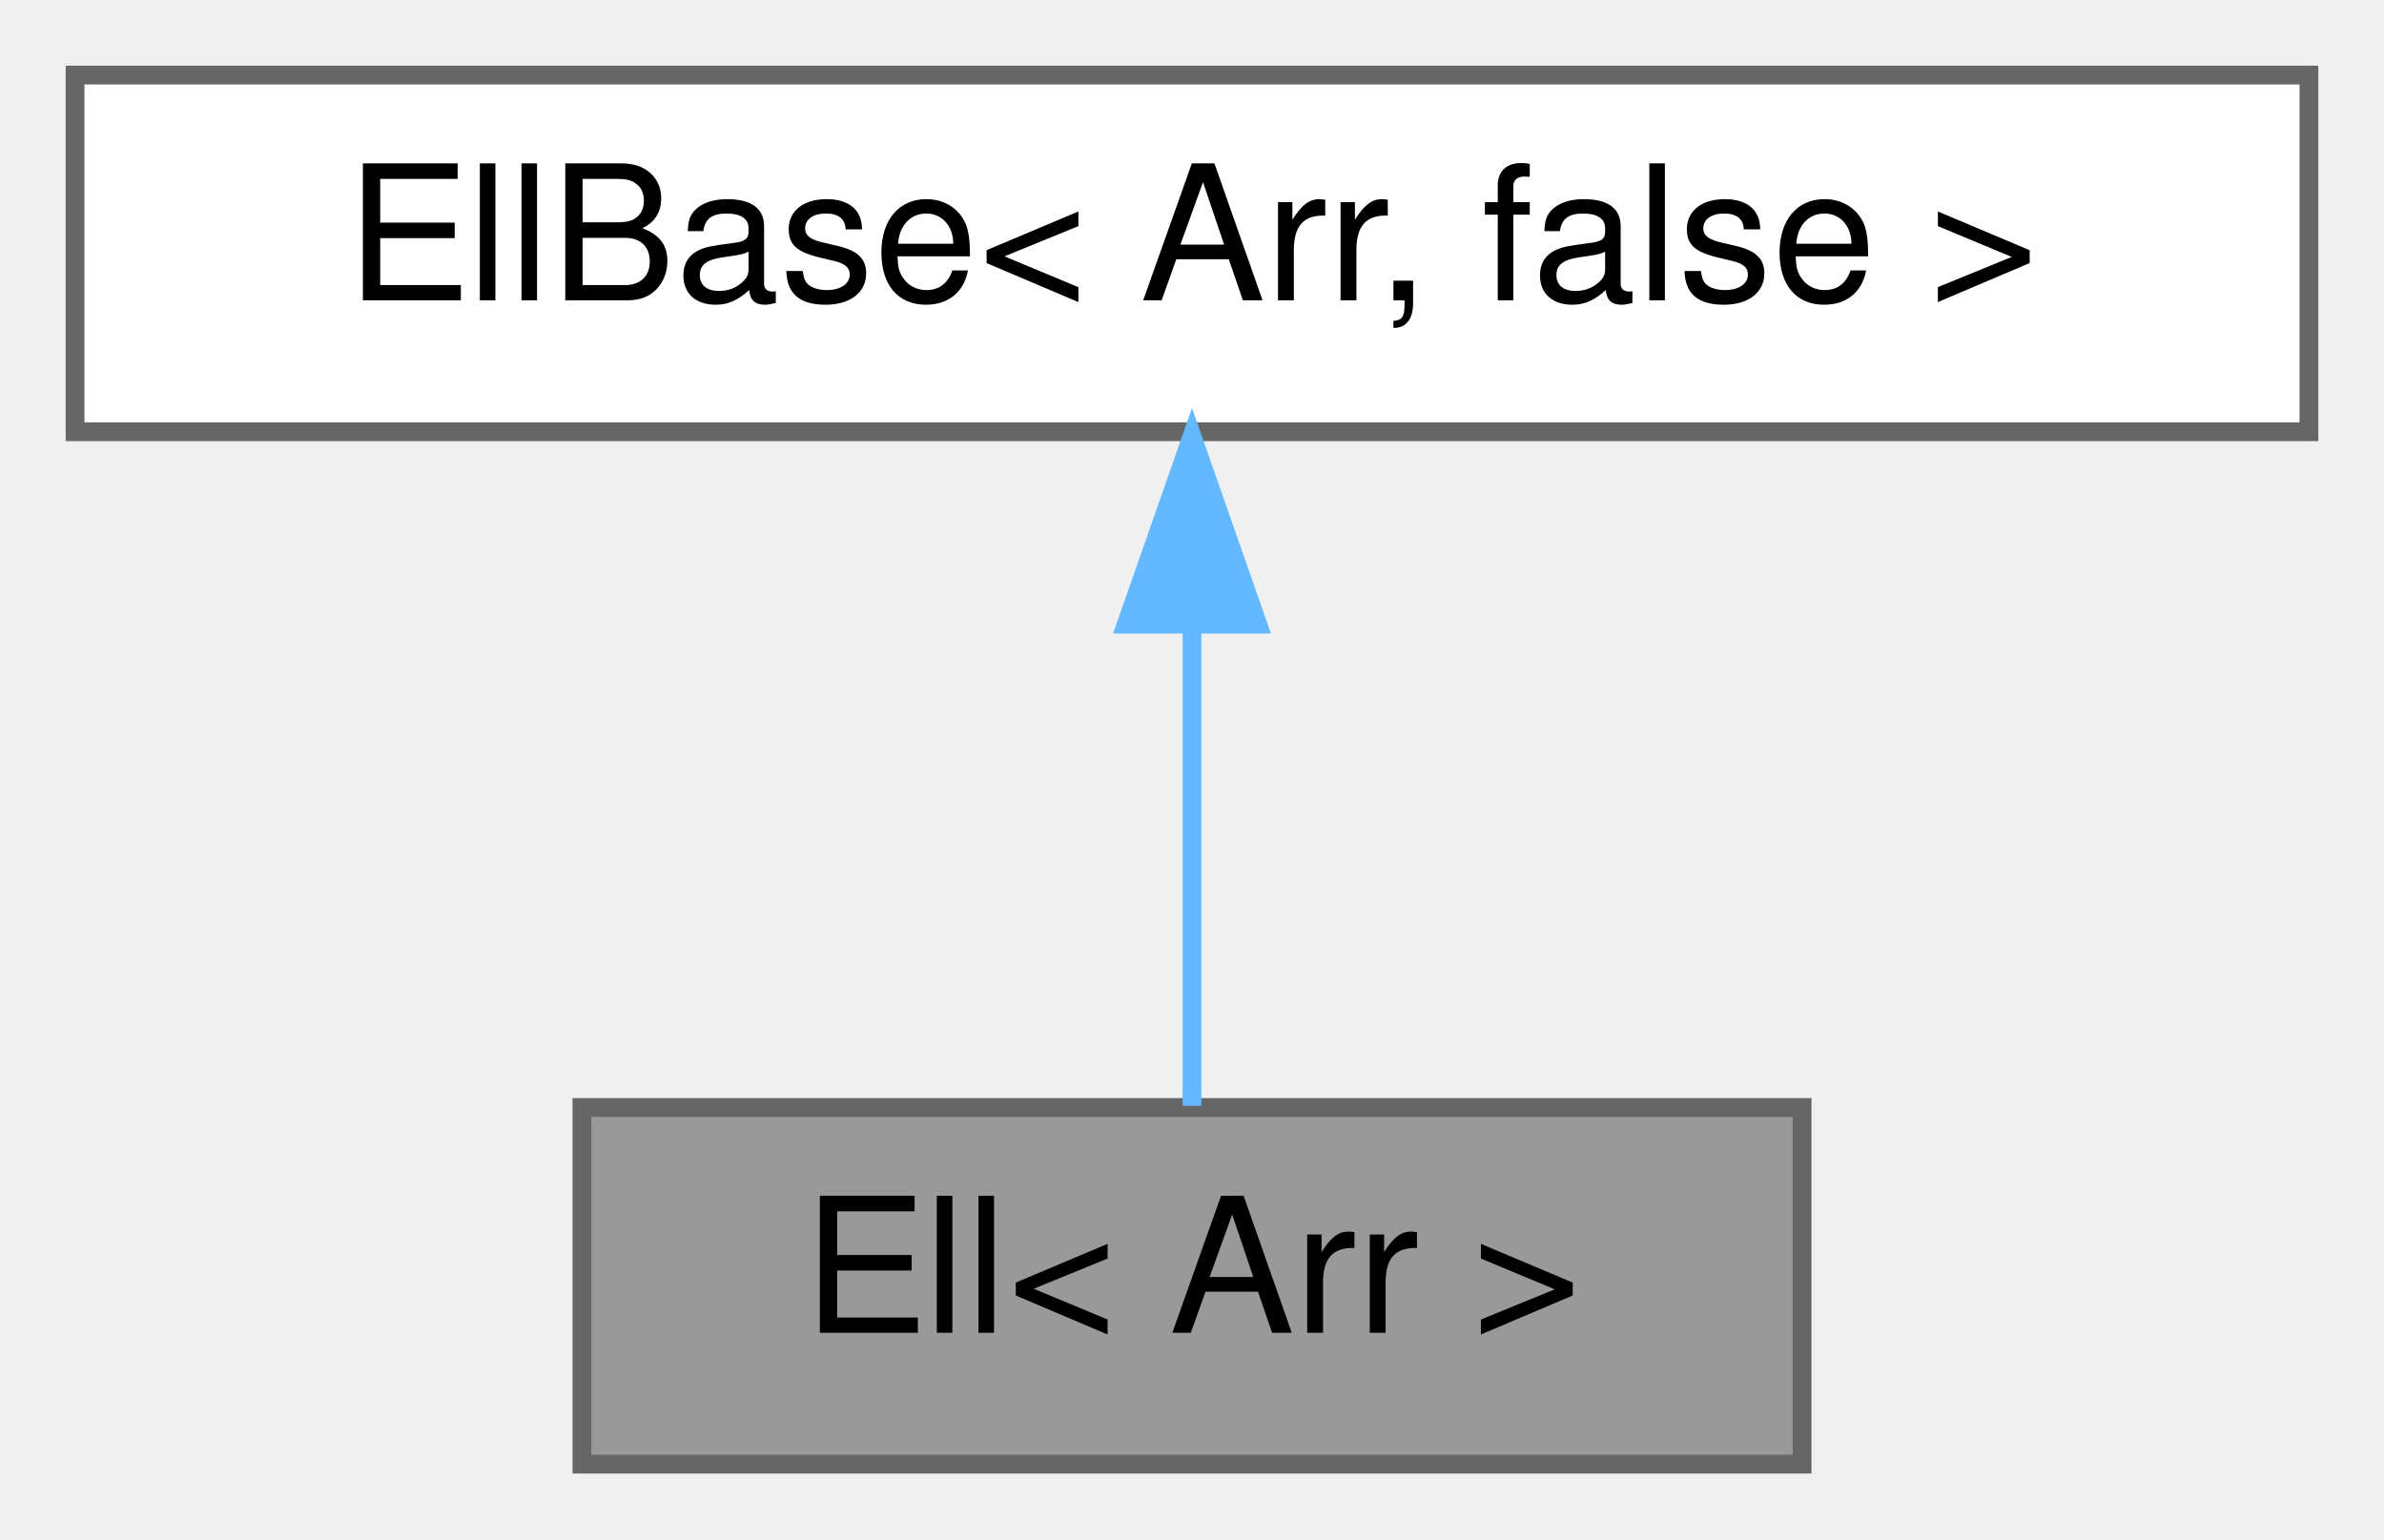
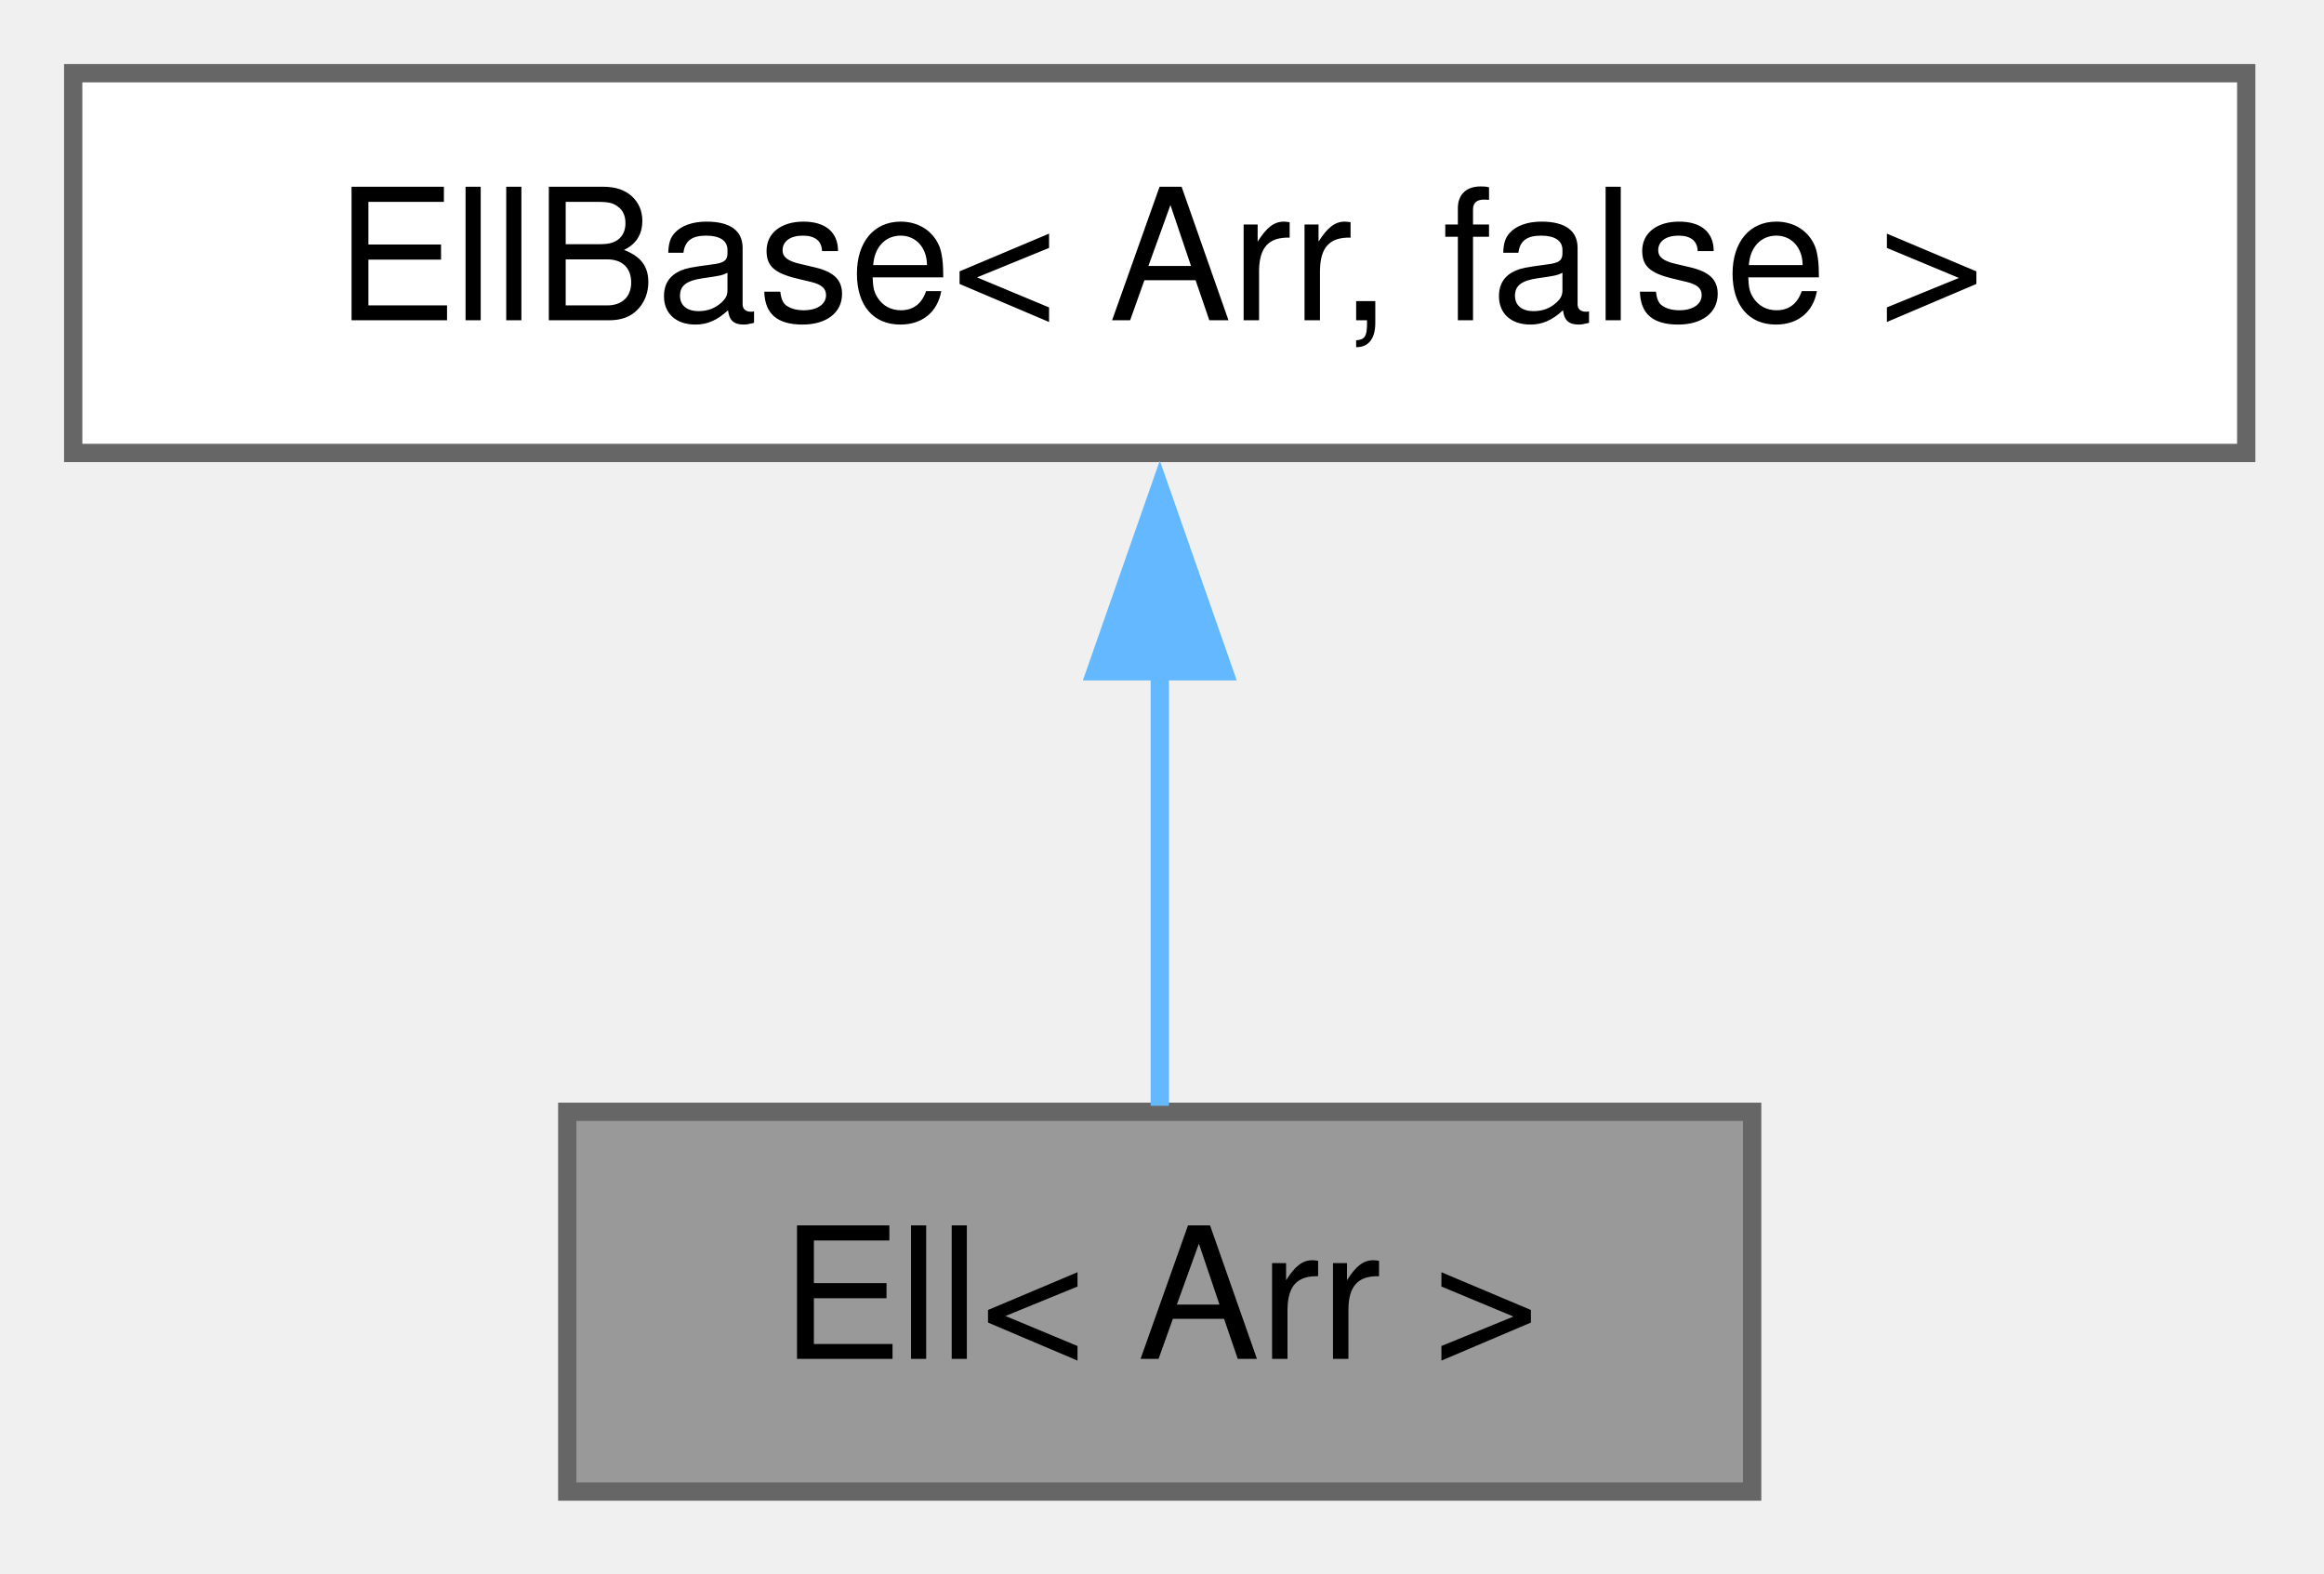
- <svg xmlns="http://www.w3.org/2000/svg" xmlns:xlink="http://www.w3.org/1999/xlink" width="127pt" height="82pt" viewBox="0.00 0.00 127.00 82.00">
-   <g id="graph0" class="graph" transform="scale(1 1) rotate(0) translate(4 78)">
+ <svg xmlns="http://www.w3.org/2000/svg" xmlns:xlink="http://www.w3.org/1999/xlink" width="127pt" height="86pt" viewBox="0.00 0.00 127.00 86.00">
+   <g id="graph0" class="graph" transform="scale(1 1) rotate(0) translate(4 81.5)">
    <g id="Node000001" class="node">
      <g id="a_Node000001">
-         <a xlink:title="Ellipsoid Search Space (classic strategy)">
-           <polygon fill="#999999" stroke="#666666" points="92,-19 27,-19 27,0 92,0 92,-19" />
-           <text text-anchor="middle" x="59.5" y="-7" font-family="Helvetica,sans-Serif" font-size="10.00">Ell&lt; Arr &gt;</text>
+         <a xlink:title="Ellipsoid Search Space (classic strategy).">
+           <polygon fill="#999999" stroke="#666666" points="91.75,-20.75 27,-20.75 27,0 91.75,0 91.75,-20.75" />
+           <text xml:space="preserve" text-anchor="middle" x="59.38" y="-7.25" font-family="Helvetica,sans-Serif" font-size="10.00">Ell&lt; Arr &gt;</text>
        </a>
      </g>
    </g>
    <g id="Node000002" class="node">
      <g id="a_Node000002">
        <a xlink:href="classEllBase.html" target="_top" xlink:title=" ">
-           <polygon fill="white" stroke="#666666" points="119,-74 0,-74 0,-55 119,-55 119,-74" />
-           <text text-anchor="middle" x="59.5" y="-62" font-family="Helvetica,sans-Serif" font-size="10.00">EllBase&lt; Arr, false &gt;</text>
+           <polygon fill="white" stroke="#666666" points="118.75,-77.5 0,-77.5 0,-56.75 118.75,-56.75 118.75,-77.5" />
+           <text xml:space="preserve" text-anchor="middle" x="59.38" y="-64" font-family="Helvetica,sans-Serif" font-size="10.00">EllBase&lt; Arr, false &gt;</text>
        </a>
      </g>
    </g>
    <g id="edge1_Node000001_Node000002" class="edge">
      <g id="a_edge1_Node000001_Node000002">
        <a xlink:title=" ">
-           <path fill="none" stroke="#63b8ff" d="M59.5,-44.66C59.5,-35.93 59.5,-25.99 59.5,-19.09" />
-           <polygon fill="#63b8ff" stroke="#63b8ff" points="56,-44.75 59.5,-54.75 63,-44.75 56,-44.75" />
+           <path fill="none" stroke="#63b8ff" d="M59.38,-44.88C59.38,-36.66 59.38,-27.68 59.38,-21.08" />
+           <polygon fill="#63b8ff" stroke="#63b8ff" points="55.88,-44.82 59.38,-54.82 62.88,-44.82 55.88,-44.82" />
        </a>
      </g>
    </g>
  </g>
</svg>
